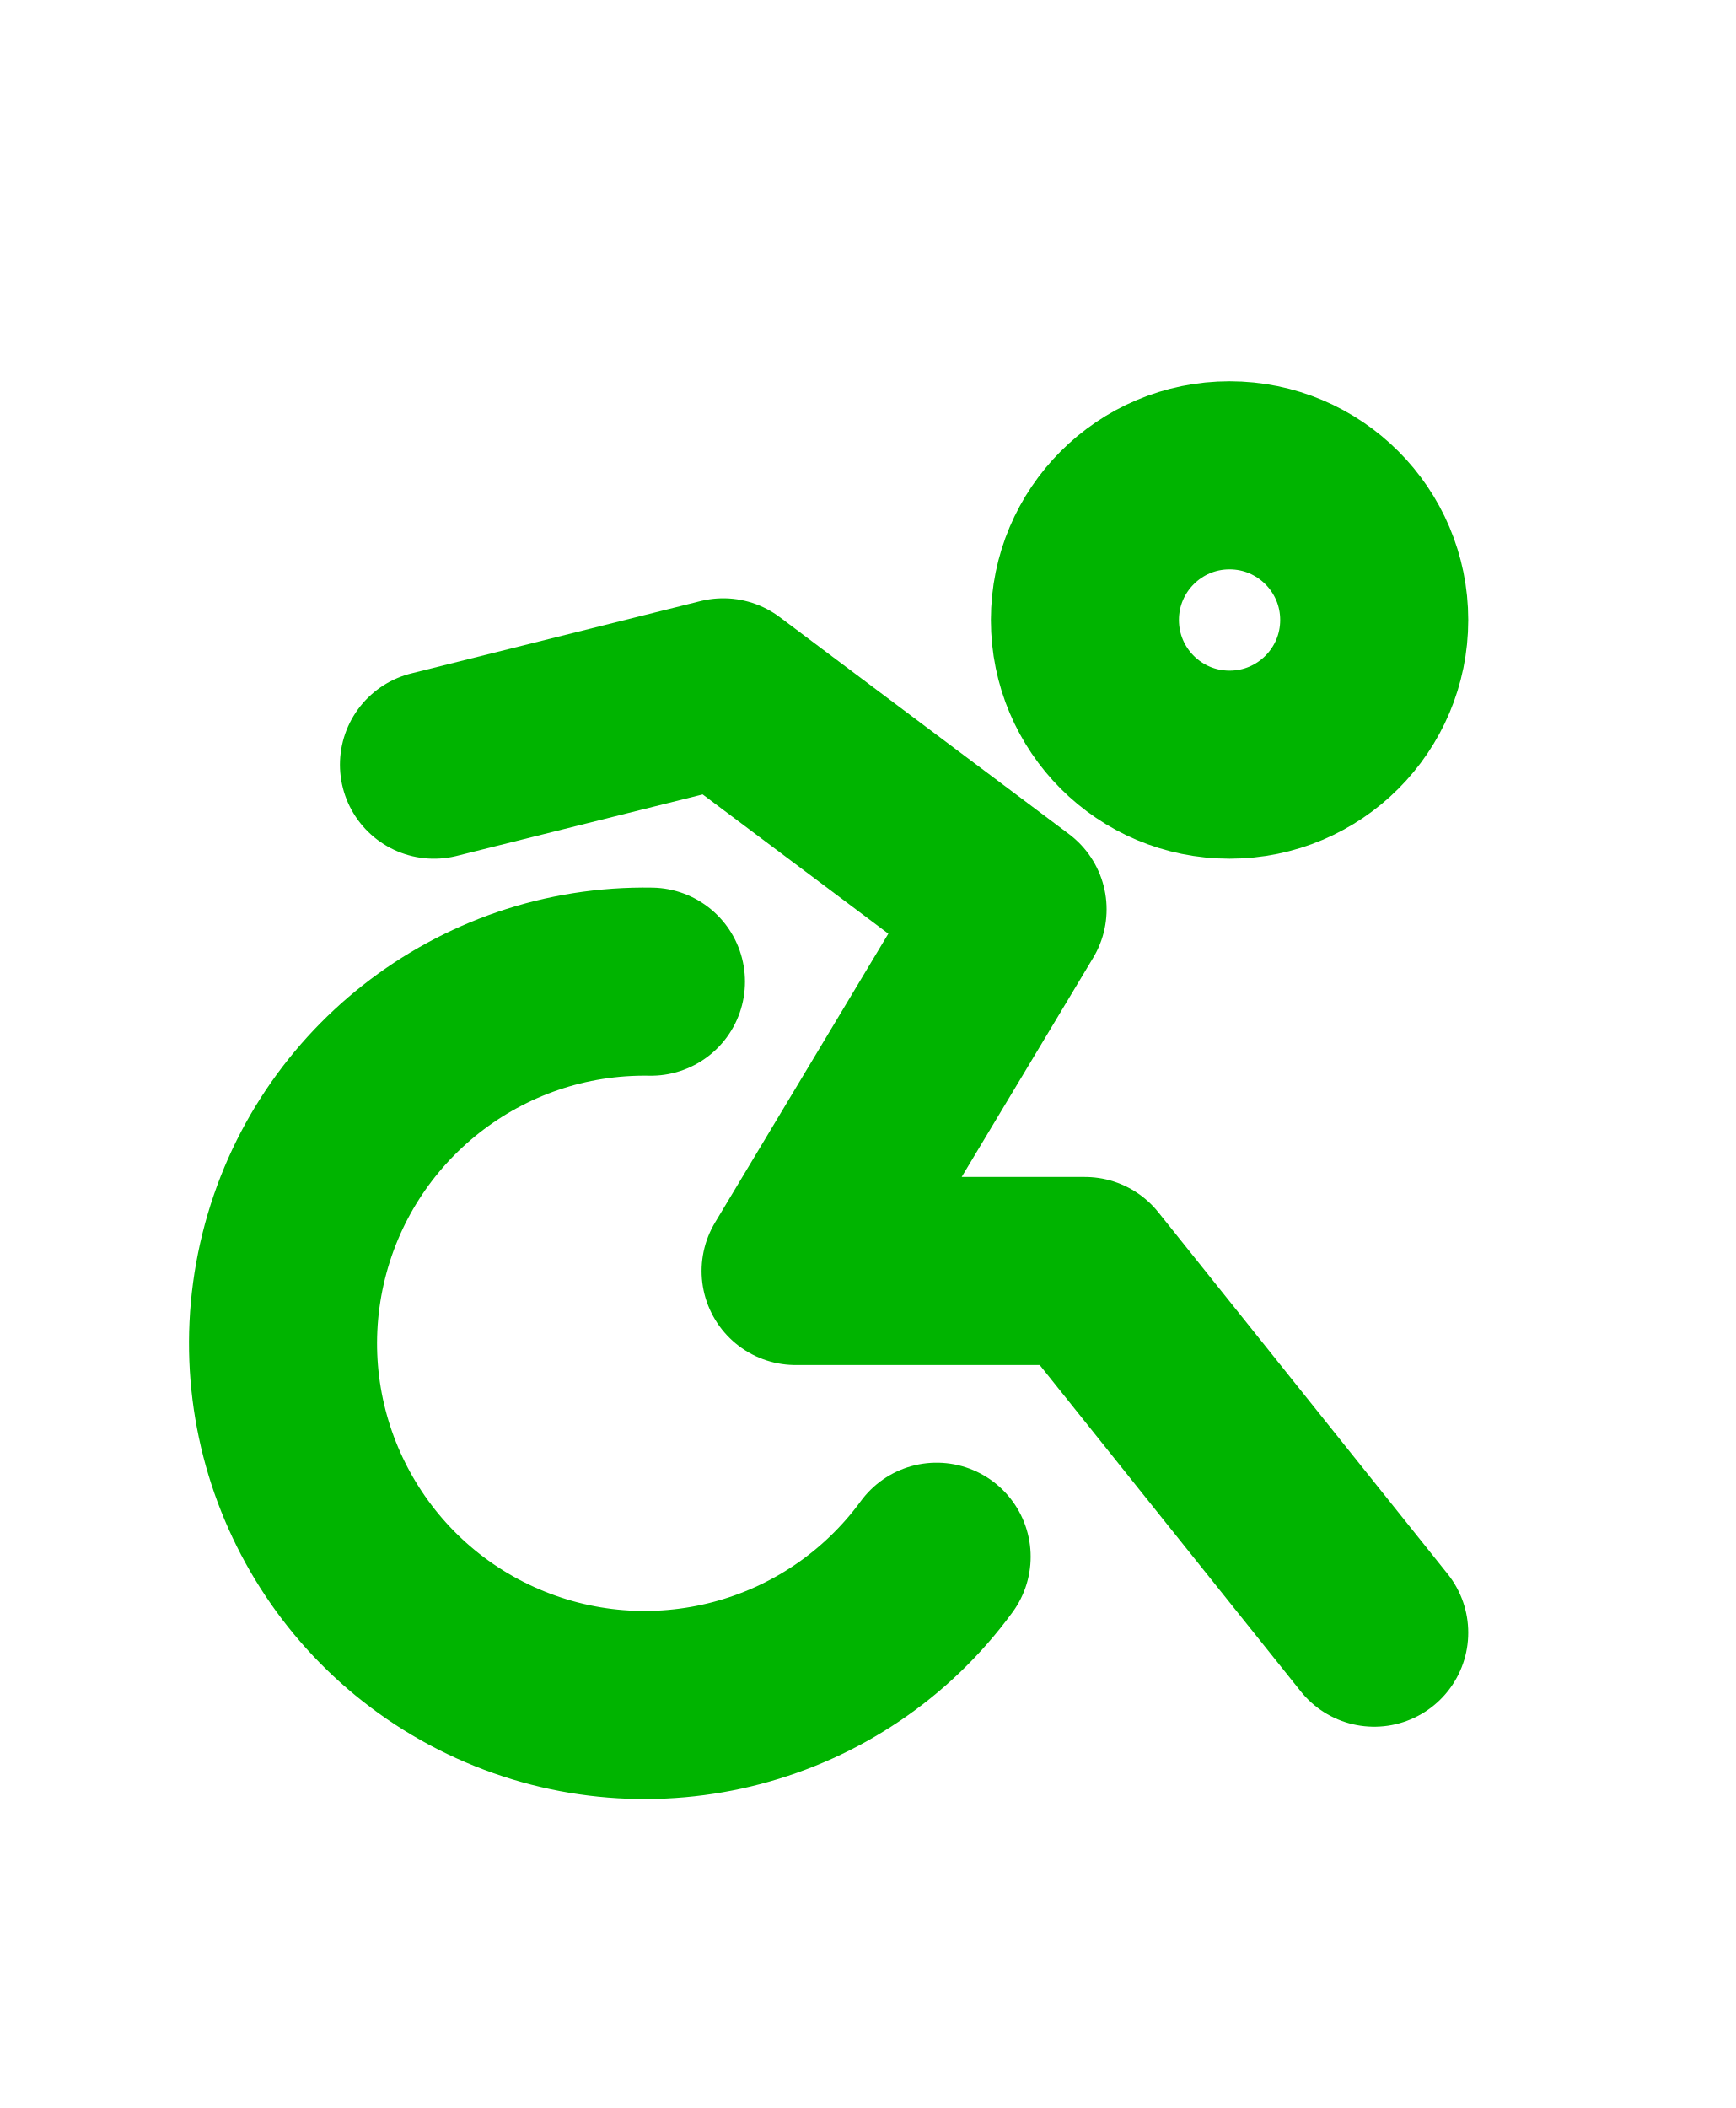
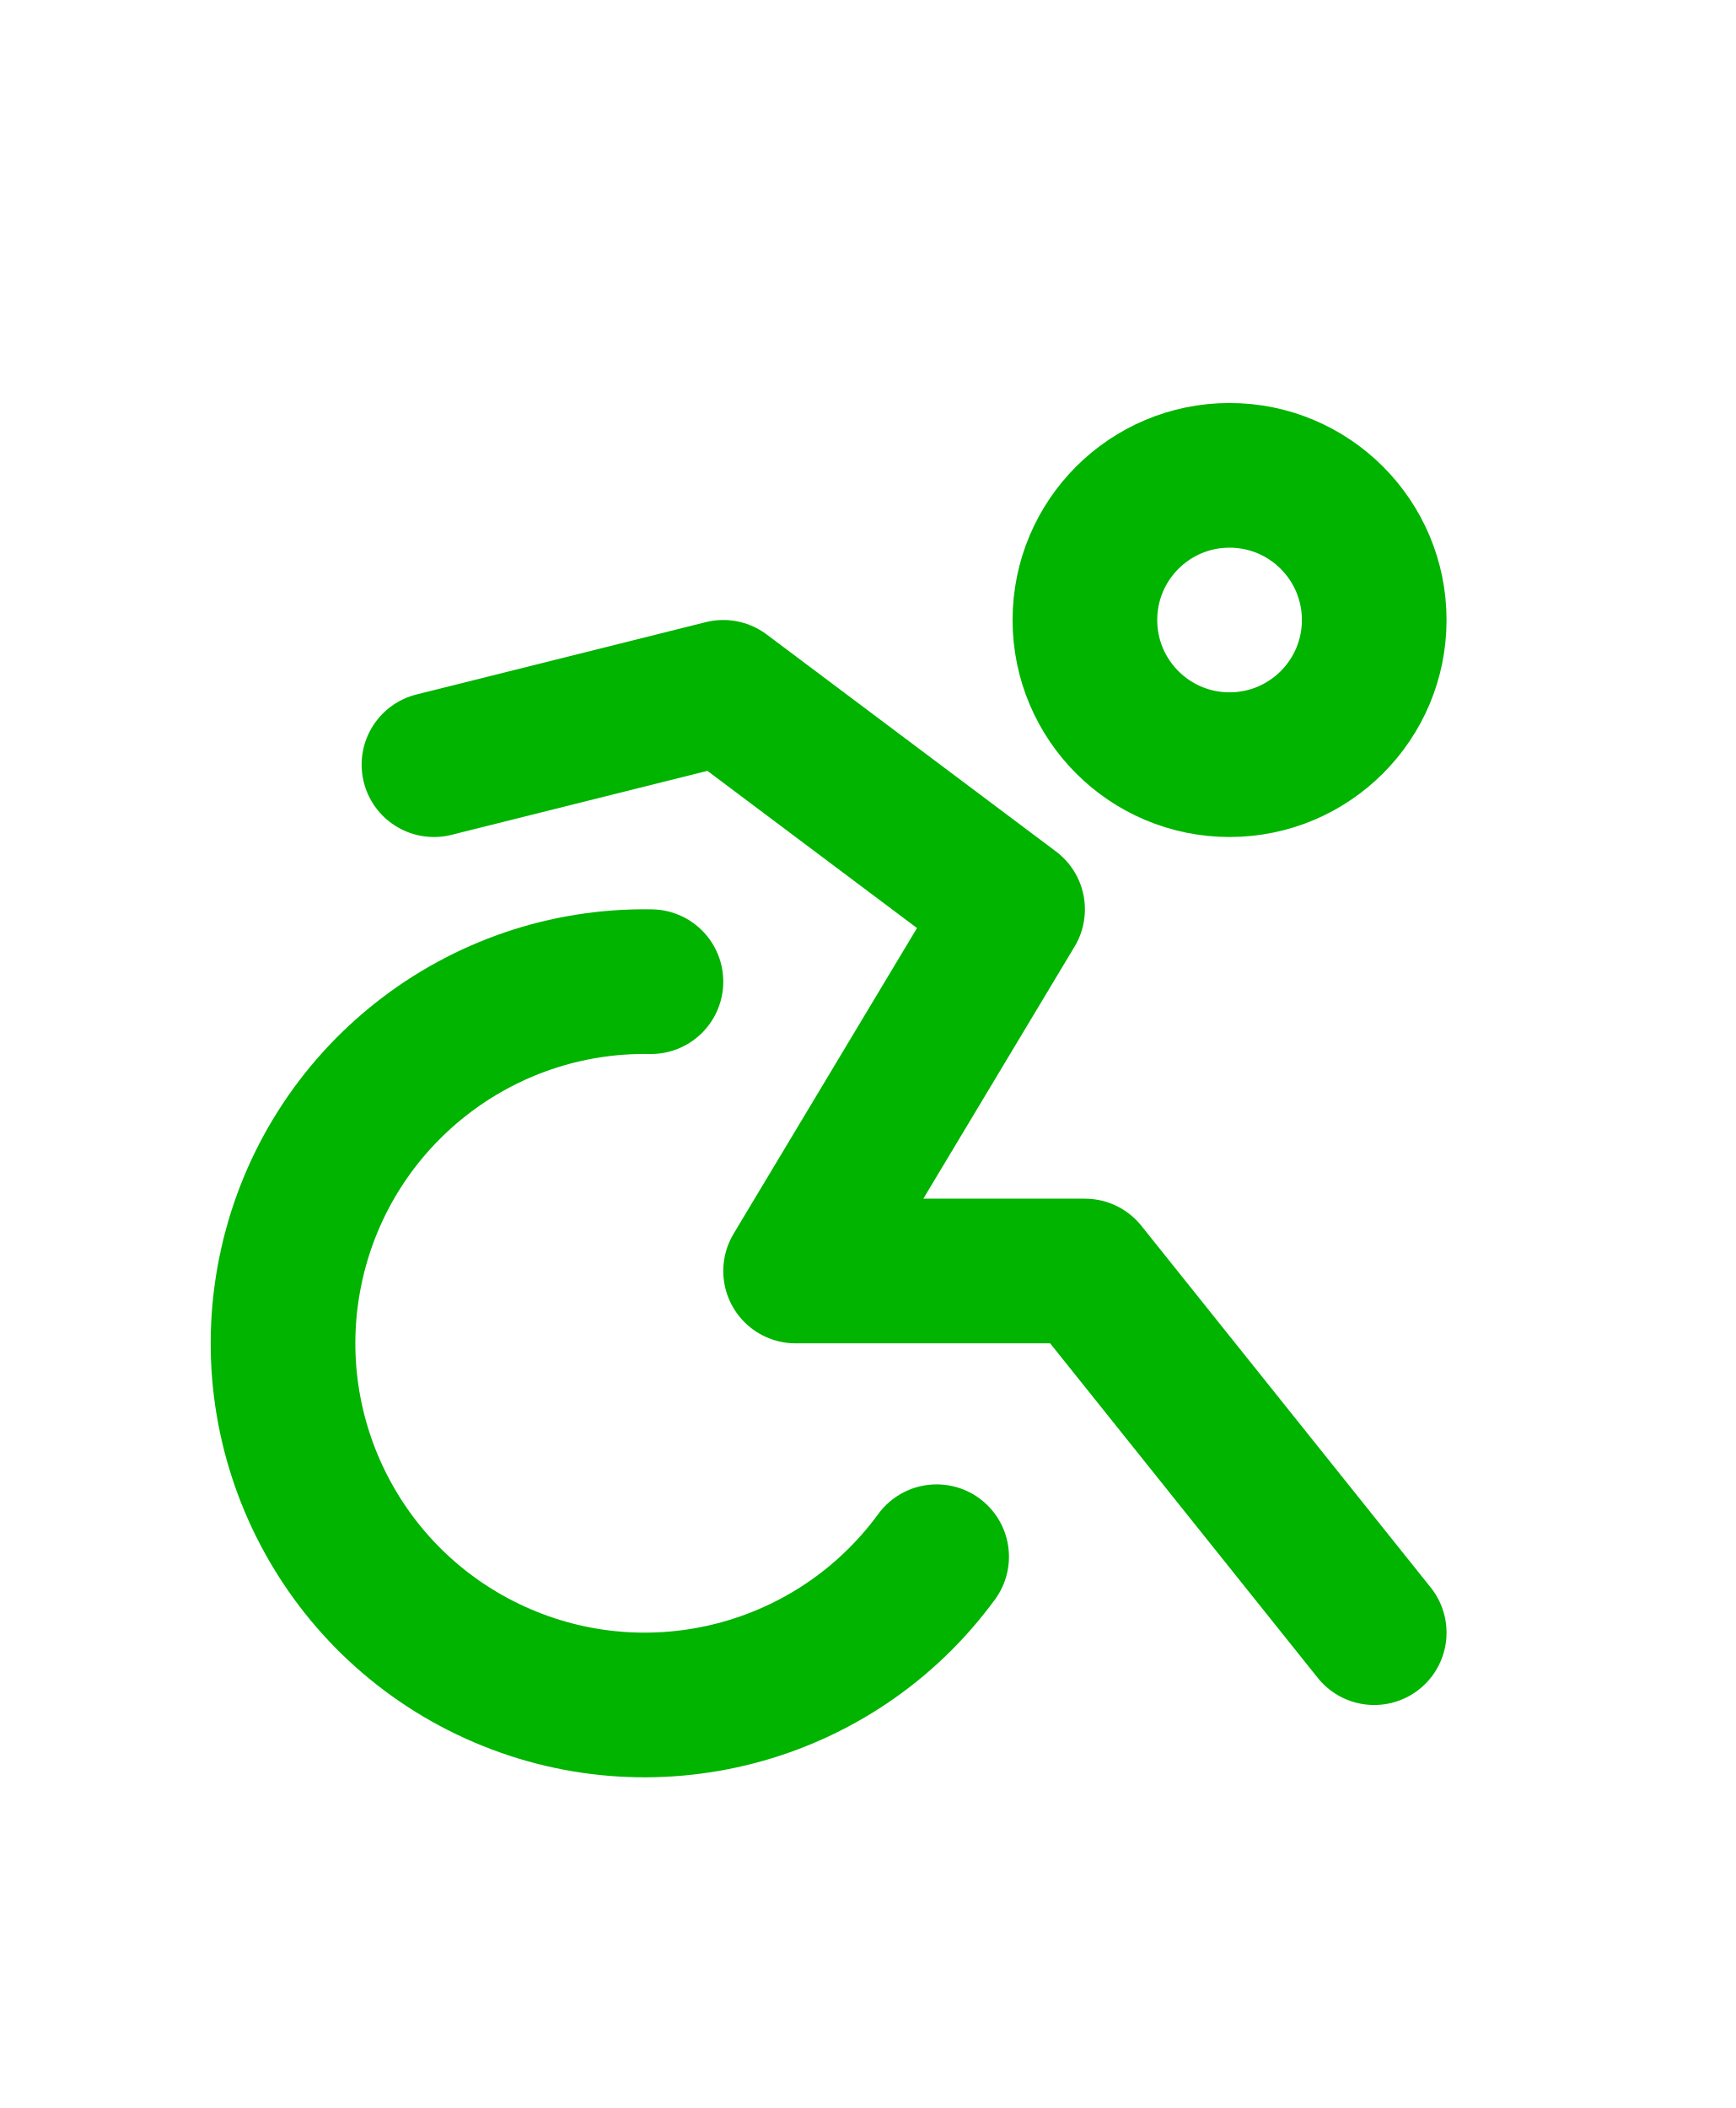
- <svg xmlns="http://www.w3.org/2000/svg" width="14" height="17" viewBox="0 -1.5 24 27" fill="none" stroke="#00B400" stroke-width="2.6" stroke-linecap="round" stroke-linejoin="round">
+ <svg xmlns="http://www.w3.org/2000/svg" width="14" height="17" viewBox="0 -1.5 24 27" fill="none" stroke="#00B400" stroke-width="2" stroke-linecap="round" stroke-linejoin="round">
  <path d="M15 6a2 2 0 1 0 4 0a2 2 0 1 0 -4 0" />
  <path d="M9 11a5 5 0 1 0 3.95 7.95" />
  <path d="M19 20l-4 -5h-4l3 -5l-4 -3l-4 1" />
</svg>
